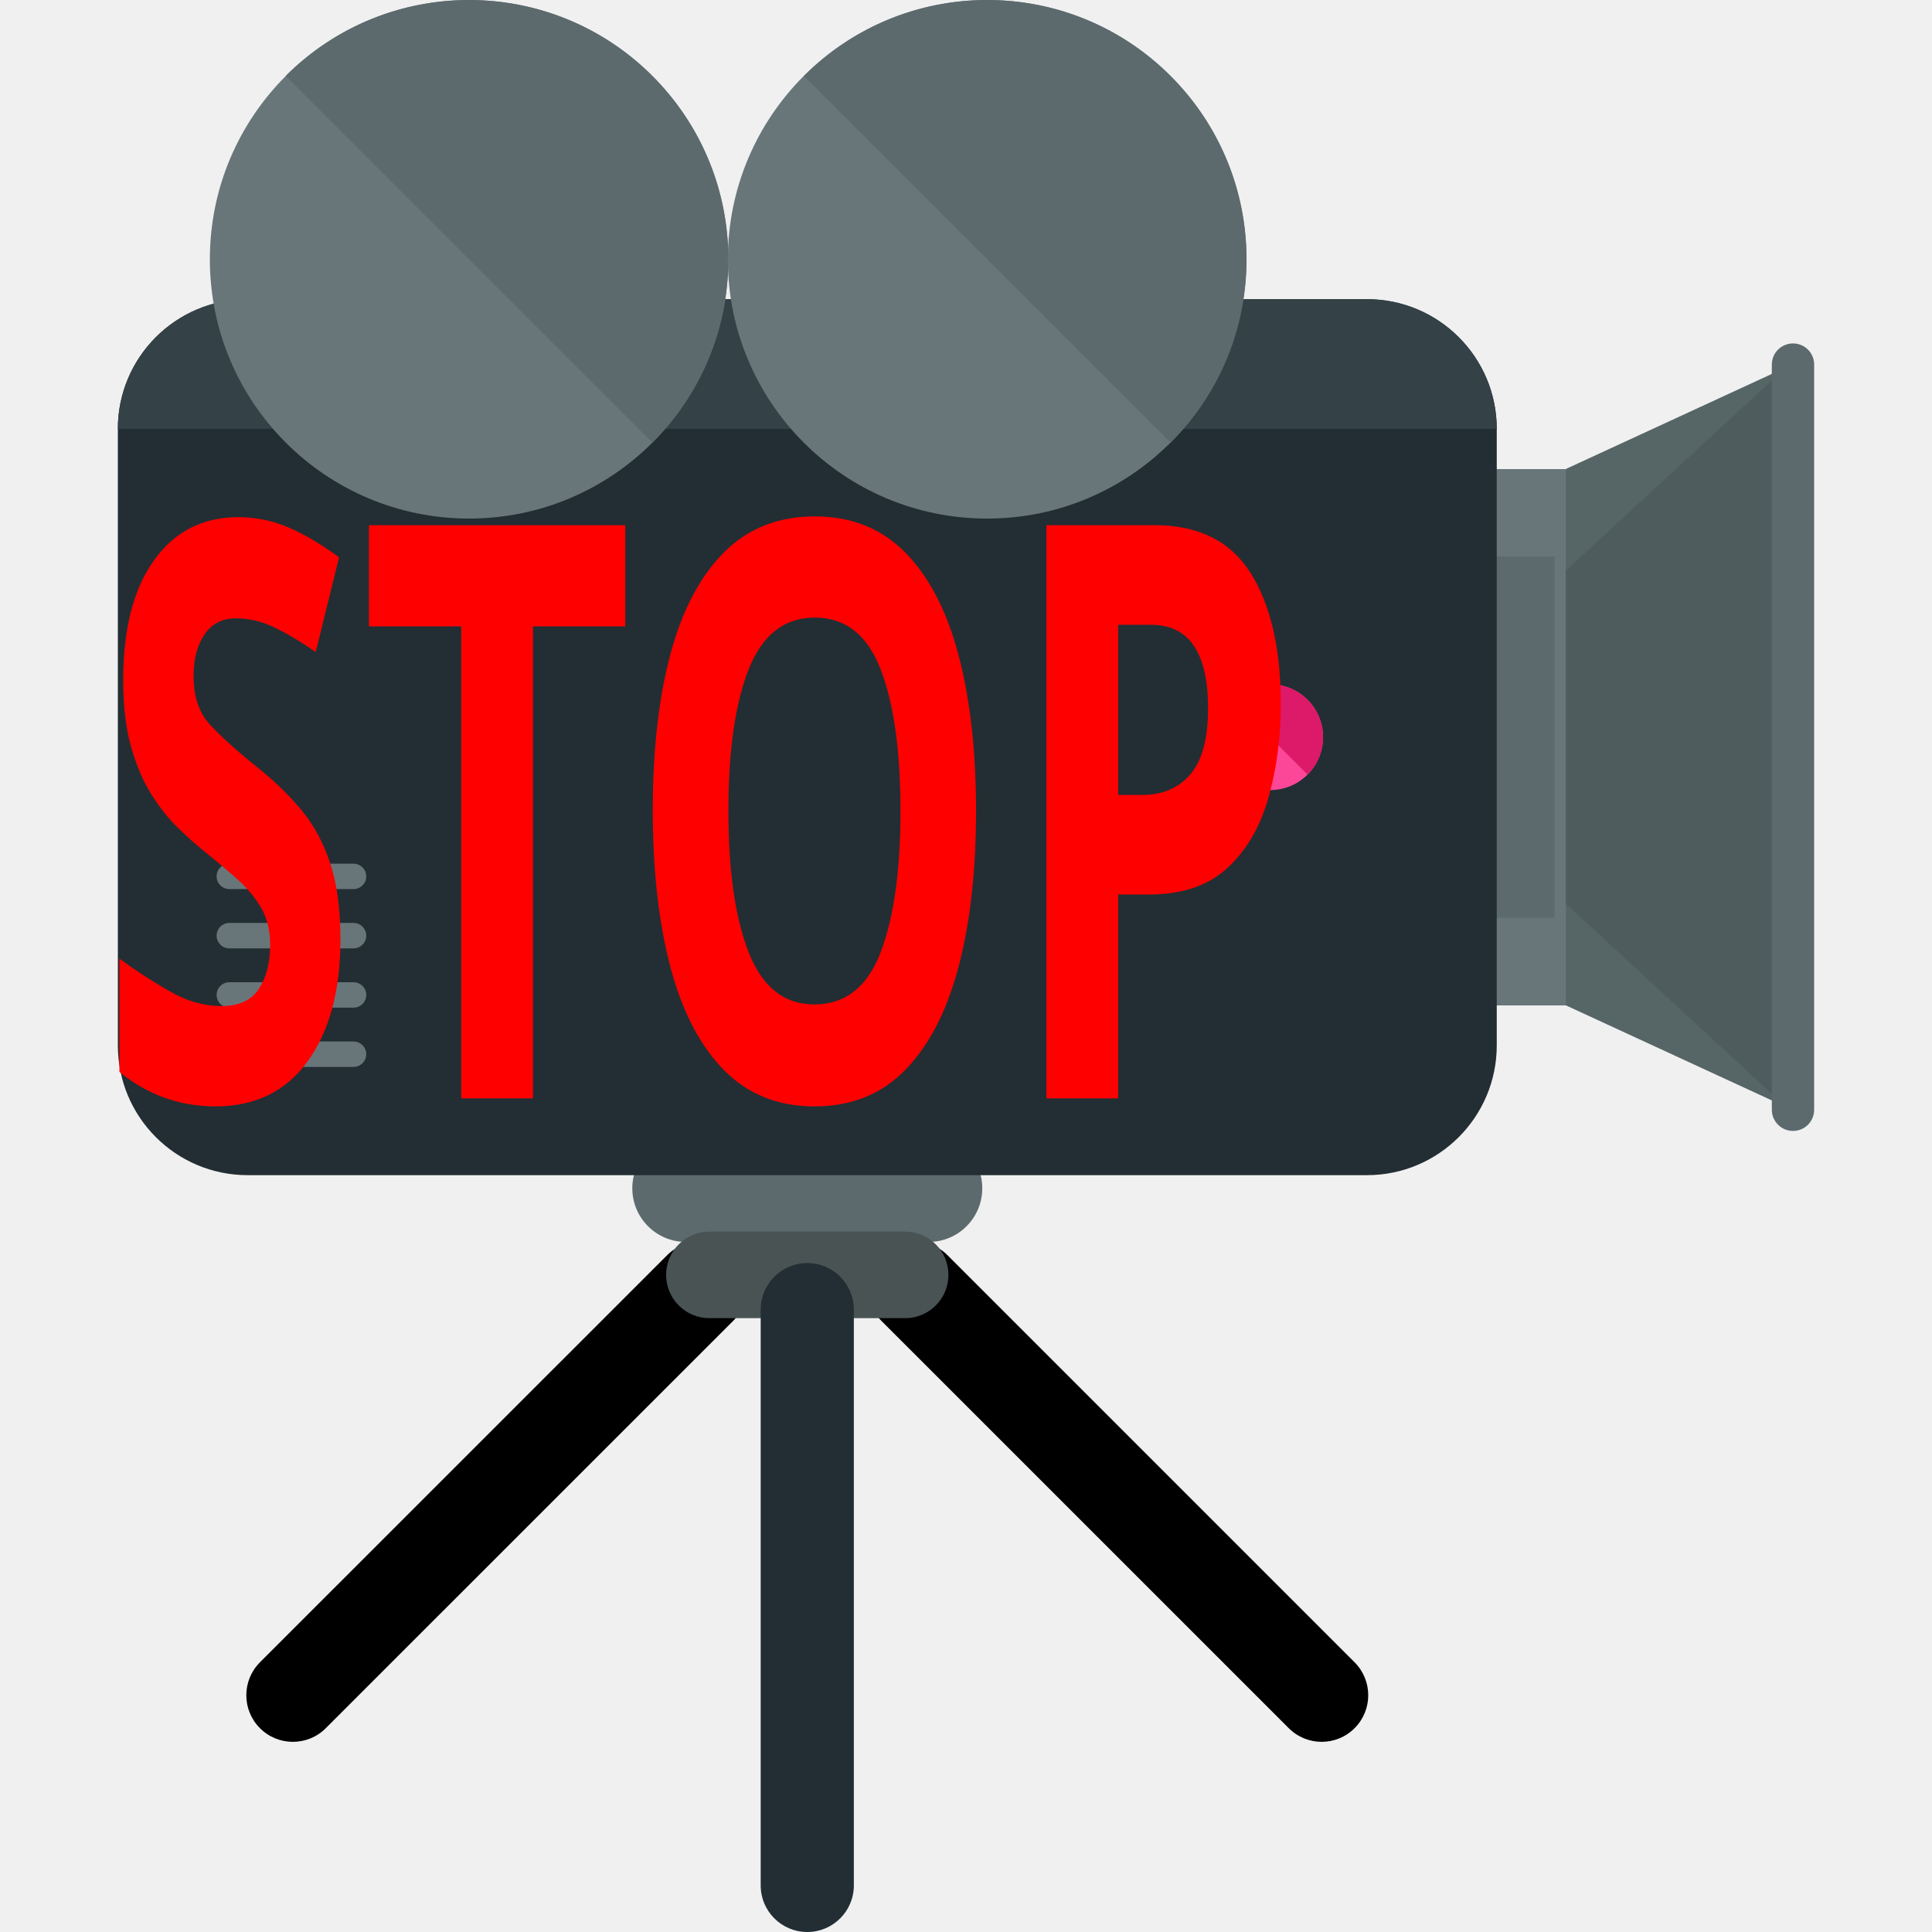
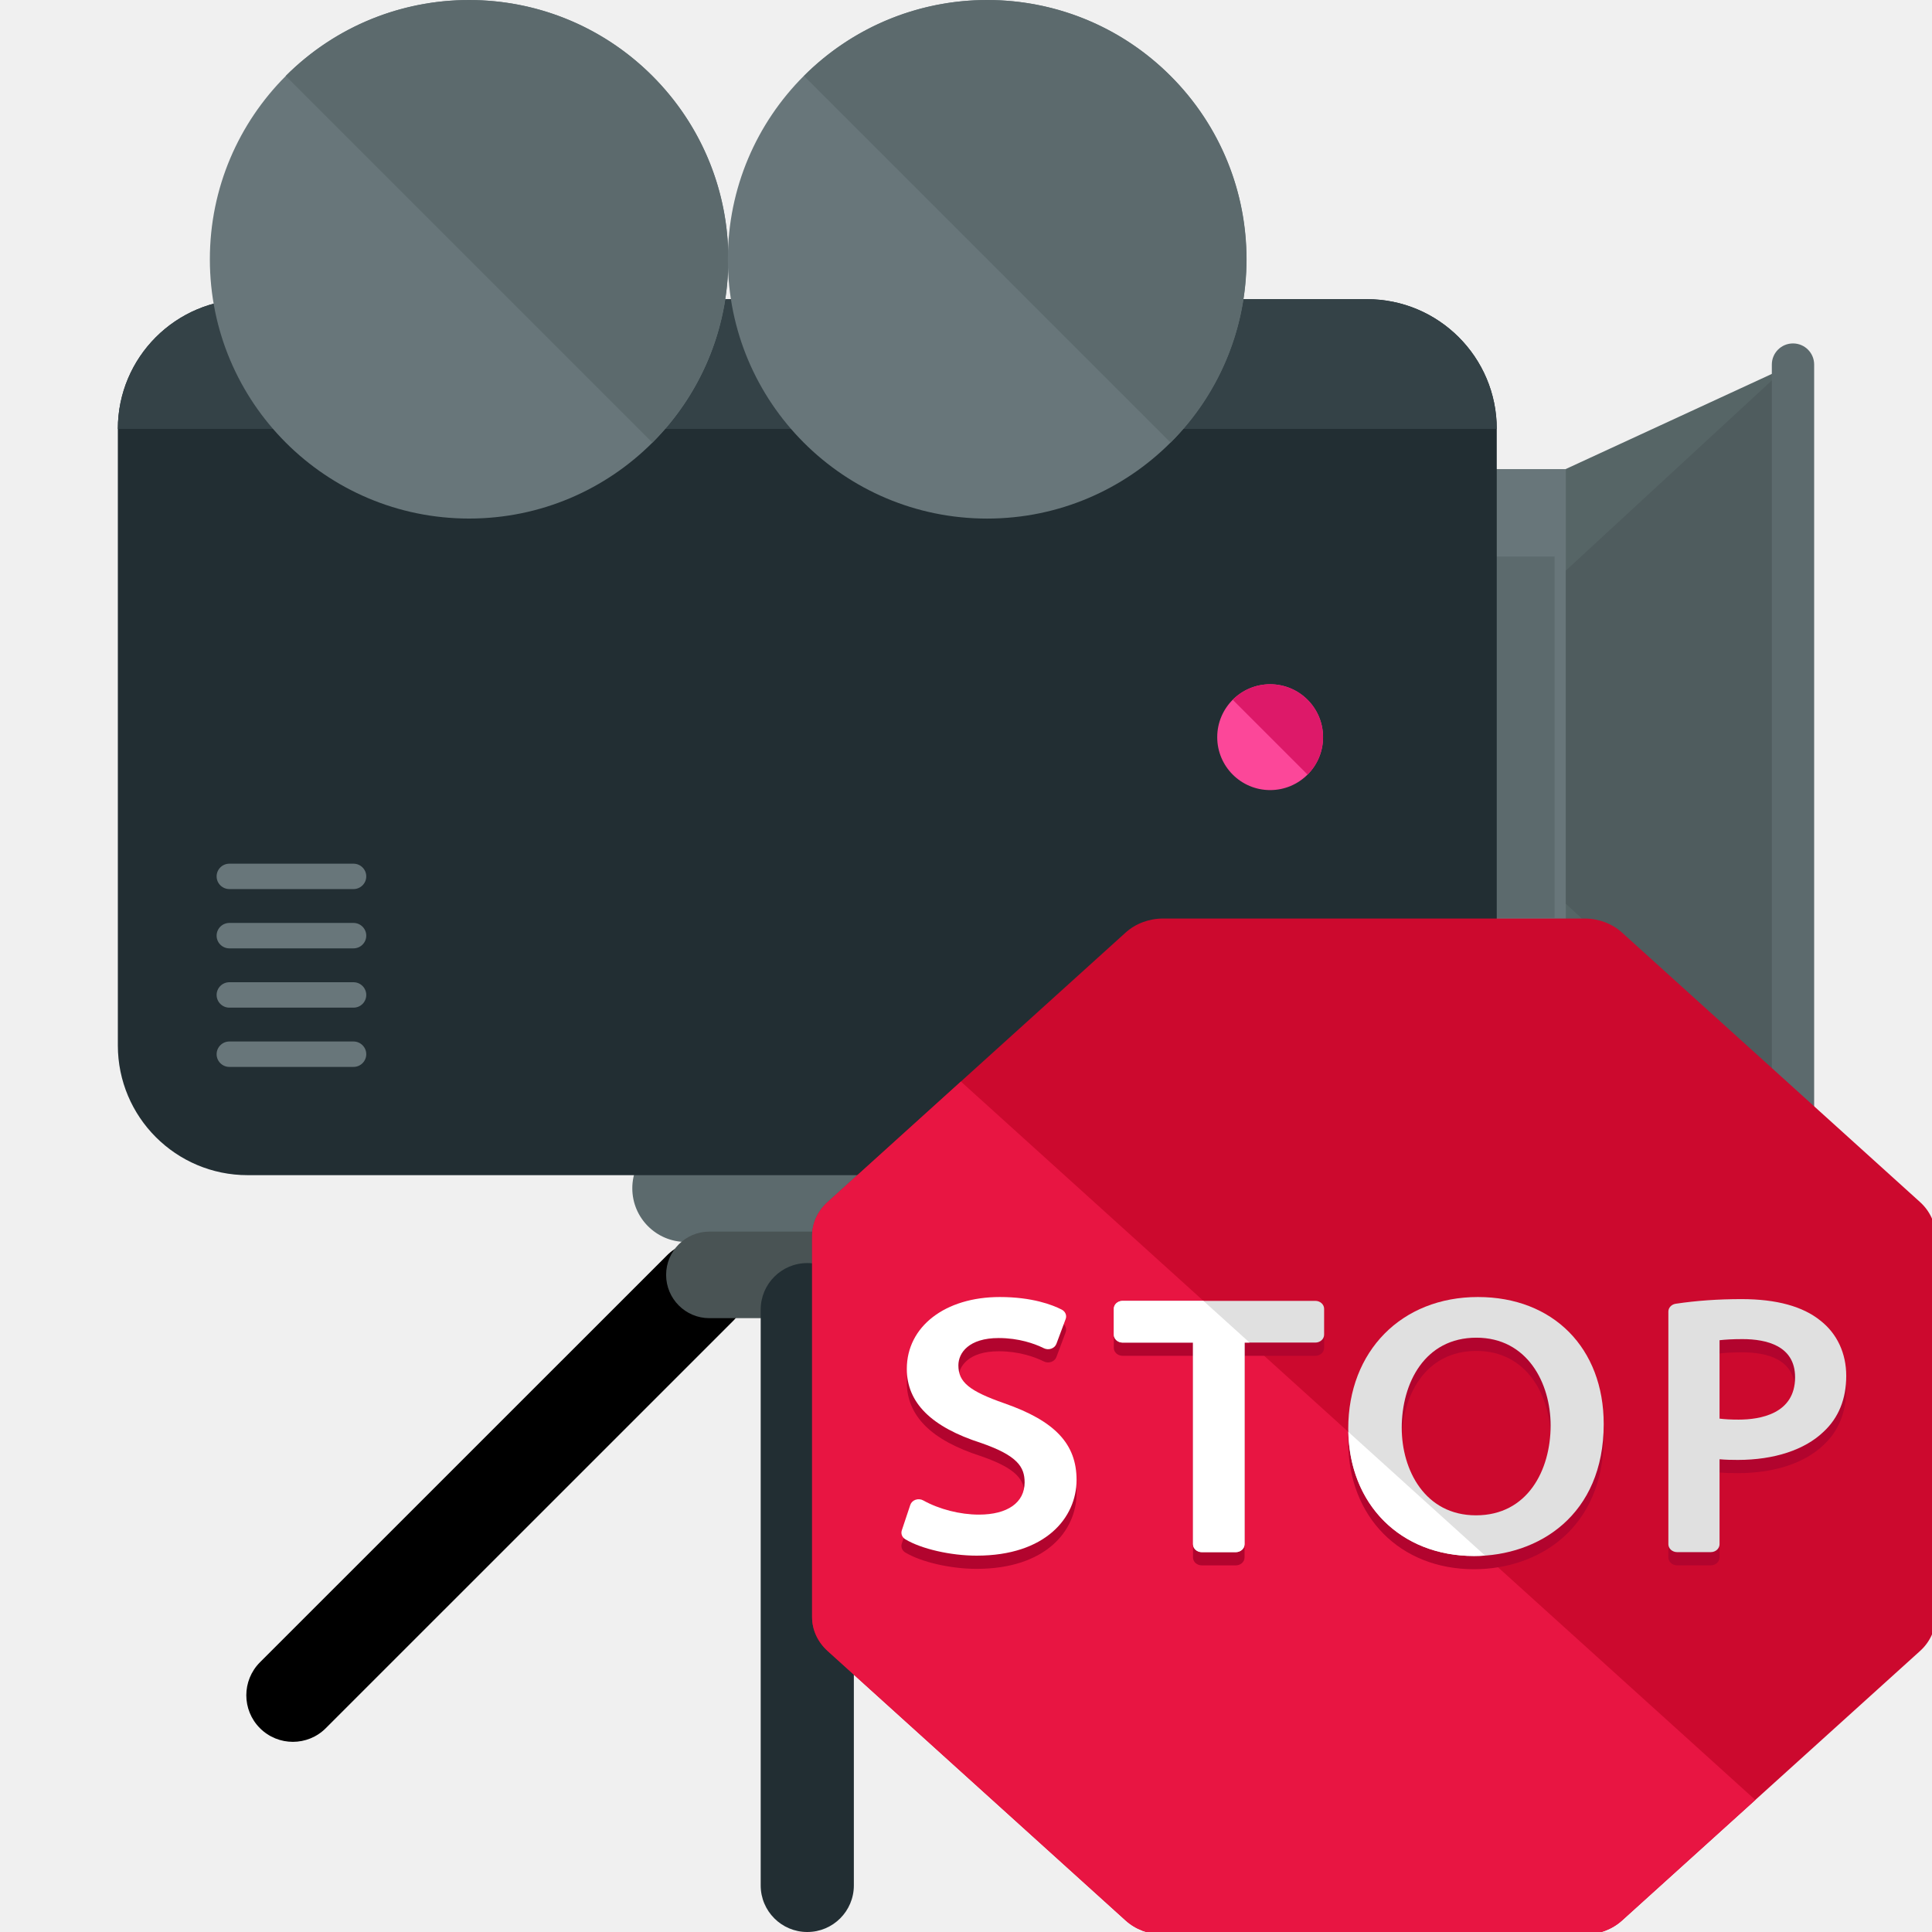
<svg xmlns="http://www.w3.org/2000/svg" version="1.1" id="Layer_1" x="0px" y="0px" viewBox="0 0 504.119 504.119" style="enable-background:new 0 0 504.119 504.119;" xml:space="preserve">
  <defs id="defs81" />
  <path d="M85.014,450.934c-4.742,4.75-12.43,4.758-17.187,0l0,0c-4.742-4.75-4.742-12.422,0-17.187l106.252-106.228  c4.758-4.75,12.43-4.75,17.187,0l0,0c4.758,4.75,4.758,12.438,0,17.18L85.014,450.934z" id="path2" />
  <path d="M336.272,450.934c4.758,4.75,12.43,4.758,17.187,0l0,0c4.742-4.75,4.742-12.422,0-17.187L247.231,327.519  c-4.766-4.75-12.446-4.75-17.203,0l0,0c-4.758,4.75-4.758,12.438,0,17.18L336.272,450.934z" id="path4" />
  <path style="fill:#5C6A6D;" d="M256.305,310.063c0,7.727-6.262,13.997-13.982,13.997H178.97c-7.719,0-13.982-6.27-13.982-13.997l0,0  c0-7.719,6.262-13.989,13.982-13.989h63.354C250.043,296.074,256.305,302.344,256.305,310.063L256.305,310.063z" id="path6" />
  <path style="fill:#495354;" d="M247.475,332.654c0,6.239-5.065,11.296-11.28,11.296H185.09c-6.215,0-11.28-5.057-11.28-11.296l0,0  c0-6.231,5.065-11.288,11.28-11.288h51.105C242.41,321.375,247.475,326.424,247.475,332.654L247.475,332.654z" id="path8" />
  <rect x="376.909" y="122.403" style="fill:#68767A;" width="33.879" height="139.941" id="rect10" />
  <polygon style="fill:#566566;" points="466.013,288.835 408.566,262.321 408.566,122.38 466.013,95.866 " id="polygon12" />
  <polygon style="fill:#4F5C5E;" points="466.013,288.835 408.566,235.808 408.566,148.894 466.013,95.866 " id="polygon14" />
  <rect x="371.749" y="145.215" style="fill:#5C6A6D;" width="33.879" height="94.279" id="rect16" />
  <path style="fill:#222E33;" d="M390.552,272.766c0,18.708-15.171,33.871-33.863,33.871H64.612  c-18.708,0-33.863-15.163-33.863-33.871V111.919c0-18.7,15.155-33.855,33.863-33.855h292.076c18.692,0,33.863,15.155,33.863,33.855  V272.766z" id="path18" />
  <path style="fill:#344247;" d="M30.75,111.919c0-18.7,15.155-33.855,33.863-33.855h292.076c18.692,0,33.863,15.155,33.863,33.855" id="path20" />
  <path style="fill:#5C6A6D;" d="M473.37,289.568c0,3.056-2.458,5.522-5.522,5.522l0,0c-3.048,0-5.522-2.465-5.522-5.522V95.134  c0-3.056,2.473-5.522,5.522-5.522l0,0c3.064,0,5.522,2.465,5.522,5.522V289.568z" id="path22" />
  <circle style="fill:#FC4799;" cx="331.42" cy="192.351" r="13.808" id="circle24" />
  <path style="fill:#DD1969;" d="M321.66,182.591c5.388-5.396,14.123-5.396,19.527,0c5.388,5.396,5.388,14.139,0,19.527" id="path26" />
  <g id="g38">
    <path style="fill:#68767A;" d="M95.569,228.679c0,1.82-1.489,3.308-3.324,3.308H59.847c-1.827,0-3.324-1.481-3.324-3.308l0,0   c0-1.827,1.489-3.316,3.324-3.316h32.398C94.072,225.363,95.569,226.851,95.569,228.679L95.569,228.679z" id="path28" />
    <path style="fill:#68767A;" d="M95.569,244.141c0,1.827-1.489,3.316-3.324,3.316H59.847c-1.827,0-3.324-1.481-3.324-3.316l0,0   c0-1.827,1.489-3.316,3.324-3.316h32.398C94.072,240.825,95.569,242.314,95.569,244.141L95.569,244.141z" id="path30" />
    <path style="fill:#68767A;" d="M95.569,259.612c0,1.82-1.489,3.316-3.324,3.316H59.847c-1.827,0-3.324-1.489-3.324-3.316l0,0   c0-1.827,1.489-3.316,3.324-3.316h32.398C94.072,256.295,95.569,257.784,95.569,259.612L95.569,259.612z" id="path32" />
    <path style="fill:#68767A;" d="M95.569,275.074c0,1.827-1.489,3.316-3.324,3.316H59.847c-1.827,0-3.324-1.481-3.324-3.316l0,0   c0-1.82,1.489-3.316,3.324-3.316h32.398C94.072,271.758,95.569,273.247,95.569,275.074L95.569,275.074z" id="path34" />
    <circle style="fill:#68767A;" cx="122.405" cy="67.659" r="67.647" id="circle36" />
  </g>
  <path style="fill:#5C6A6D;" d="M74.545,19.814c26.419-26.419,69.254-26.419,95.673,0c26.427,26.419,26.427,69.262,0,95.673" id="path40" />
  <circle style="fill:#68767A;" cx="257.573" cy="67.659" r="67.655" id="circle42" />
  <path style="fill:#5C6A6D;" d="M209.784,19.814c26.419-26.419,69.246-26.419,95.665,0c26.427,26.419,26.427,69.262,0,95.673" id="path44" />
  <path style="fill:#222E33;" d="M222.797,491.965c0,6.719-5.443,12.154-12.154,12.154l0,0c-6.711,0-12.154-5.435-12.154-12.154  V341.728c0-6.727,5.443-12.154,12.154-12.154l0,0c6.711,0,12.154,5.427,12.154,12.154V491.965z" id="path46" />
  <g id="g48">
</g>
  <g id="g50">
</g>
  <g id="g52">
</g>
  <g id="g54">
</g>
  <g id="g56">
</g>
  <g id="g58">
</g>
  <g id="g60">
</g>
  <g id="g62">
</g>
  <g id="g64">
</g>
  <g id="g66">
</g>
  <g id="g68">
</g>
  <g id="g70">
</g>
  <g id="g72">
</g>
  <g id="g74">
</g>
  <g id="g76">
</g>
-   <text xml:space="preserve" style="font-style:normal;font-weight:normal;font-size:161.187px;line-height:1.25;font-family:sans-serif;letter-spacing:0px;word-spacing:0px;fill:#000000;fill-opacity:1;stroke:none;stroke-width:4.03" x="33.076" y="220.556" id="text87" transform="scale(0.7695612,1.299442)">
-     <tspan id="tspan85" x="33.076" y="220.556" style="font-style:normal;font-variant:normal;font-weight:bold;font-stretch:normal;font-family:sans-serif;-inkscape-font-specification:'sans-serif Bold';fill:#ff0000;stroke-width:4.03">STOP</tspan>
-   </text>
+   <g transform="matrix(0.581499,0,0,0.5258522,211.8995,239.6712)" id="g93" style="stroke-width:1.925">
+     <path id="path2-3" d="M 497.16,140.694 363.425,6.967 C 358.967,2.509 352.925,0.004 346.631,0.004 H 157.499 c -6.309,0 -12.351,2.505 -16.809,6.963 L 6.963,140.694 C 2.505,145.152 0,151.194 0,157.503 v 189.133 c 0,6.302 2.505,12.343 6.963,16.801 l 133.734,133.734 c 4.45,4.458 10.5,6.963 16.809,6.963 H 346.64 c 6.294,0 12.335,-2.497 16.794,-6.955 L 497.176,363.445 c 4.45,-4.458 6.963,-10.5 6.963,-16.809 V 157.503 c -0.016,-6.309 -2.521,-12.351 -6.979,-16.809 z" style="fill:#cc092e;stroke-width:1.925" />
+     <path id="path4-6" d="M 66.773,80.892 6.963,140.694 C 2.505,145.152 0,151.194 0,157.503 v 189.133 c 0,6.302 2.505,12.343 6.963,16.801 l 133.734,133.734 c 4.45,4.458 10.5,6.963 16.809,6.963 H 346.64 c 6.294,0 12.335,-2.497 16.794,-6.955 l 59.809,-59.809 z" style="fill:#e81542;stroke-width:1.925" />
+     <g id="g14-0" style="stroke-width:1.925">
+       <path id="path6-6" d="m 86.355,247.15 c -15.88,-6.136 -20.708,-10.547 -20.708,-18.857 0,-6.254 4.726,-13.564 18.062,-13.564 9.106,0 16.061,2.757 20.307,5.065 1.016,0.551 2.229,0.638 3.308,0.213 1.095,-0.425 1.938,-1.308 2.308,-2.41 l 4.151,-12.304 c 0.614,-1.788 -0.142,-3.757 -1.788,-4.687 -4.104,-2.324 -13.17,-6.231 -27.766,-6.231 -24.568,0 -41.724,14.659 -41.724,35.659 0,16.786 10.957,28.83 33.367,36.777 16.305,6.262 19.495,11.91 19.495,19.543 0,10.012 -7.664,15.99 -20.496,15.99 -8.476,0 -17.818,-2.631 -24.986,-7.042 -1.016,-0.638 -2.308,-0.764 -3.458,-0.331 -1.142,0.433 -2.016,1.371 -2.371,2.544 l -3.812,12.65 c -0.488,1.662 0.142,3.45 1.583,4.419 7.168,4.773 20.338,8.113 31.996,8.113 30.988,0 44.843,-18.865 44.843,-37.565 0.008,-17.864 -9.665,-29.23 -32.311,-37.982 z" style="fill:#b2042e;stroke-width:1.925" />
+       <path id="path8-2" d="m 225.816,196.281 h -86.489 c -2.166,0 -3.938,1.764 -3.938,3.938 v 12.824 c 0,2.174 1.772,3.938 3.938,3.938 h 31.602 v 100.053 c 0,2.174 1.757,3.938 3.938,3.938 h 15.25 c 2.182,0 3.938,-1.764 3.938,-3.938 V 216.982 h 31.768 c 2.182,0 3.938,-1.764 3.938,-3.938 V 200.22 c -0.007,-2.174 -1.763,-3.939 -3.945,-3.939 z" style="fill:#b2042e;stroke-width:1.925" />
+       <path id="path10-6" d="m 298.772,194.375 c -34.265,0 -58.187,26.852 -58.187,65.292 0,37.218 23.213,63.212 56.446,63.212 28.971,0 58.187,-20.244 58.187,-65.465 0,-37.707 -22.678,-63.039 -56.446,-63.039 z m -0.867,108.323 c -22.89,0 -33.319,-22.481 -33.319,-43.378 0,-22.284 10.35,-44.765 33.493,-44.765 22.89,0 33.319,22.575 33.319,43.552 0,22.189 -10.35,44.591 -33.493,44.591 z" style="fill:#b2042e;stroke-width:1.925" />
+       <path id="path12-1" d="m 452.506,206.127 c -7.893,-7.113 -19.803,-10.713 -35.383,-10.713 -10.602,0 -20.275,0.756 -29.601,2.3 -1.89,0.315 -3.293,1.961 -3.293,3.883 v 115.428 c 0,2.174 1.772,3.938 3.938,3.938 h 15.092 c 2.166,0 3.938,-1.764 3.938,-3.938 v -42.149 c 2.694,0.276 5.474,0.331 8.184,0.331 16.368,0 30.058,-4.994 38.526,-14.013 6.727,-6.916 10.138,-16.242 10.138,-27.703 0,-11.216 -4.119,-20.952 -11.539,-27.364 z m -36.77,49.081 c -3.387,0 -6.215,-0.165 -8.539,-0.496 v -38.904 c 2.402,-0.315 5.845,-0.551 10.264,-0.551 10.784,0 23.631,3.285 23.631,18.936 0,18.282 -15.896,21.015 -25.356,21.015 z" style="fill:#b2042e;stroke-width:1.925" />
+     </g>
+     <path id="path16-8" d="m 86.355,240.589 c -15.88,-6.136 -20.708,-10.547 -20.708,-18.857 0,-6.254 4.726,-13.564 18.062,-13.564 9.106,0 16.061,2.757 20.307,5.065 1.016,0.551 2.229,0.638 3.308,0.213 1.095,-0.425 1.938,-1.308 2.308,-2.41 l 4.151,-12.304 c 0.614,-1.788 -0.142,-3.757 -1.788,-4.687 -4.104,-2.324 -13.17,-6.231 -27.766,-6.231 -24.568,0 -41.724,14.659 -41.724,35.659 0,16.786 10.957,28.83 33.367,36.777 16.305,6.262 19.495,11.91 19.495,19.543 0,10.012 -7.664,15.99 -20.496,15.99 -8.476,0 -17.818,-2.631 -24.986,-7.042 -1.016,-0.638 -2.308,-0.764 -3.458,-0.331 -1.134,0.441 -2.009,1.386 -2.363,2.552 l -3.812,12.65 c -0.488,1.662 0.142,3.45 1.583,4.419 7.168,4.773 20.338,8.113 31.996,8.113 30.988,0 44.843,-18.865 44.843,-37.565 0,-17.873 -9.673,-29.239 -32.319,-37.99 z" style="fill:#ffffff;stroke-width:1.925" />
+     <path id="path18-3" d="m 225.816,189.72 h -86.489 c -2.166,0 -3.938,1.764 -3.938,3.938 v 12.824 c 0,2.174 1.772,3.938 3.938,3.938 h 31.602 v 100.053 c 0,2.174 1.757,3.938 3.938,3.938 h 15.25 c 2.182,0 3.938,-1.764 3.938,-3.938 V 210.42 h 31.768 c 2.182,0 3.938,-1.764 3.938,-3.938 v -12.824 c -0.007,-2.174 -1.763,-3.938 -3.945,-3.938 z" style="fill:#e0e0e0;stroke-width:1.925" />
+     <path id="path20-6" d="m 175.592,189.72 h -36.265 c -2.166,0 -3.938,1.764 -3.938,3.938 v 12.824 c 0,2.174 1.772,3.938 3.938,3.938 h 31.602 v 100.053 c 0,2.174 1.757,3.938 3.938,3.938 h 15.25 c 2.182,0 3.938,-1.764 3.938,-3.938 V 210.42 h 2.245 z" style="fill:#ffffff;stroke-width:1.925" />
+     <path id="path22-7" d="m 298.772,187.813 c -34.265,0 -58.187,26.852 -58.187,65.292 0,37.218 23.213,63.212 56.446,63.212 28.971,0 58.187,-20.244 58.187,-65.465 0,-37.706 -22.678,-63.039 -56.446,-63.039 z m -0.867,108.324 c -22.89,0 -33.319,-22.481 -33.319,-43.378 0,-22.284 10.35,-44.765 33.493,-44.765 22.89,0 33.319,22.575 33.319,43.552 0,22.189 -10.35,44.591 -33.493,44.591 z" style="fill:#e0e0e0;stroke-width:1.925" />
+     <path id="path24" d="m 240.648,254.775 c 0.693,36.313 23.662,61.542 56.383,61.542 1.646,0 3.308,-0.087 4.939,-0.213 z" style="fill:#ffffff;stroke-width:1.925" />
+     <path id="path26-5" d="m 452.506,199.566 c -7.893,-7.113 -19.803,-10.713 -35.383,-10.713 -10.602,0 -20.275,0.756 -29.601,2.3 -1.89,0.315 -3.293,1.961 -3.293,3.883 v 115.428 c 0,2.174 1.772,3.938 3.938,3.938 h 15.092 c 2.166,0 3.938,-1.764 3.938,-3.938 v -42.149 c 2.694,0.276 5.474,0.331 8.184,0.331 16.368,0 30.058,-4.994 38.526,-14.013 6.727,-6.916 10.138,-16.242 10.138,-27.703 0,-11.216 -4.119,-20.952 -11.539,-27.364 z m -36.77,49.081 c -3.387,0 -6.215,-0.165 -8.539,-0.496 v -38.904 c 2.402,-0.315 5.845,-0.551 10.264,-0.551 10.784,0 23.631,3.285 23.631,18.936 0,18.282 -15.896,21.015 -25.356,21.015 z" style="fill:#e0e0e0;stroke-width:1.925" />
+     <g id="g28-7" style="stroke-width:1.925" />
+     <g id="g30-9" style="stroke-width:1.925" />
+     <g id="g32-2" style="stroke-width:1.925" />
+     <g id="g34-0" style="stroke-width:1.925" />
+     <g id="g36-23" style="stroke-width:1.925" />
+     <g id="g38-75" style="stroke-width:1.925" />
+     <g id="g40-9" style="stroke-width:1.925" />
+     <g id="g42-2" style="stroke-width:1.925" />
+     <g id="g44-2" style="stroke-width:1.925" />
+     <g id="g46-8" style="stroke-width:1.925" />
+     <g id="g48-3" style="stroke-width:1.925" />
+     <g id="g50-5" style="stroke-width:1.925" />
+     <g id="g52-9" style="stroke-width:1.925" />
+     <g id="g54-6" style="stroke-width:1.925" />
+     <g id="g56-2" style="stroke-width:1.925" />
+   </g>
</svg>
